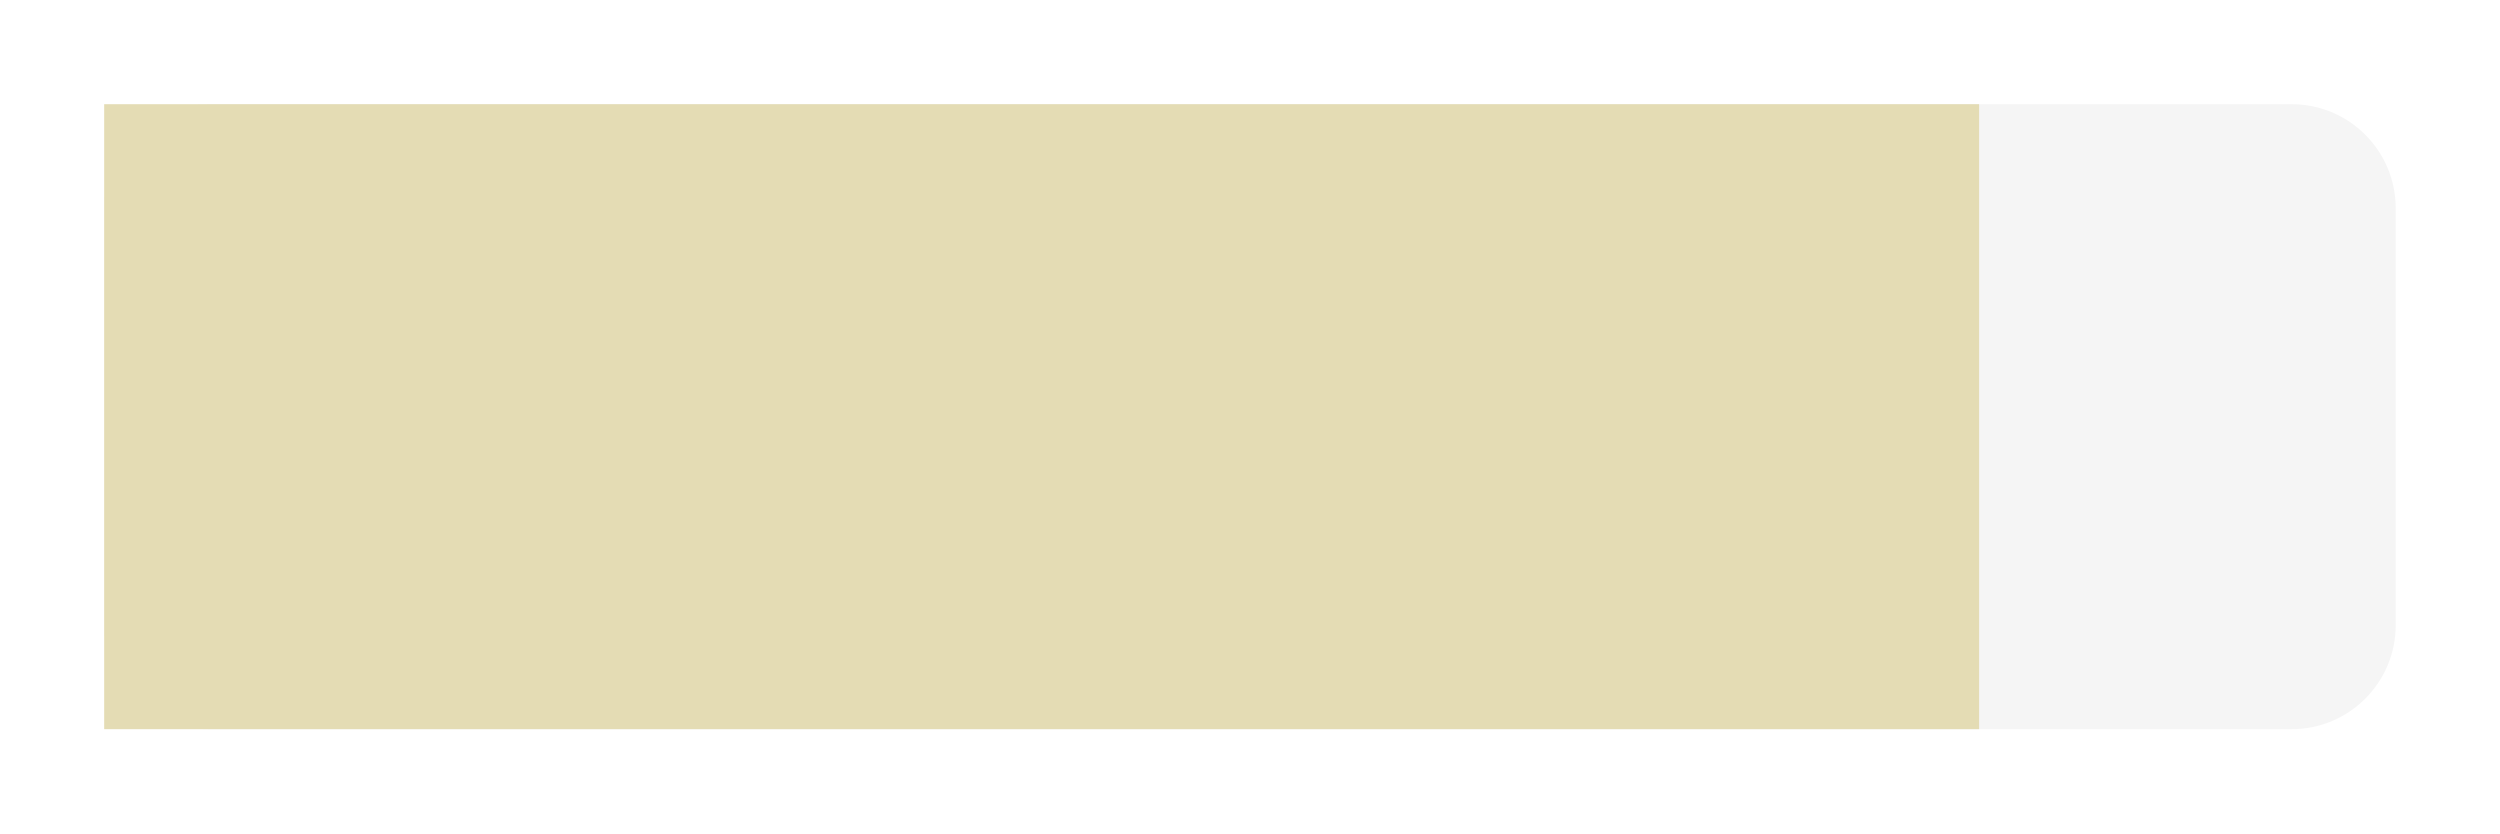
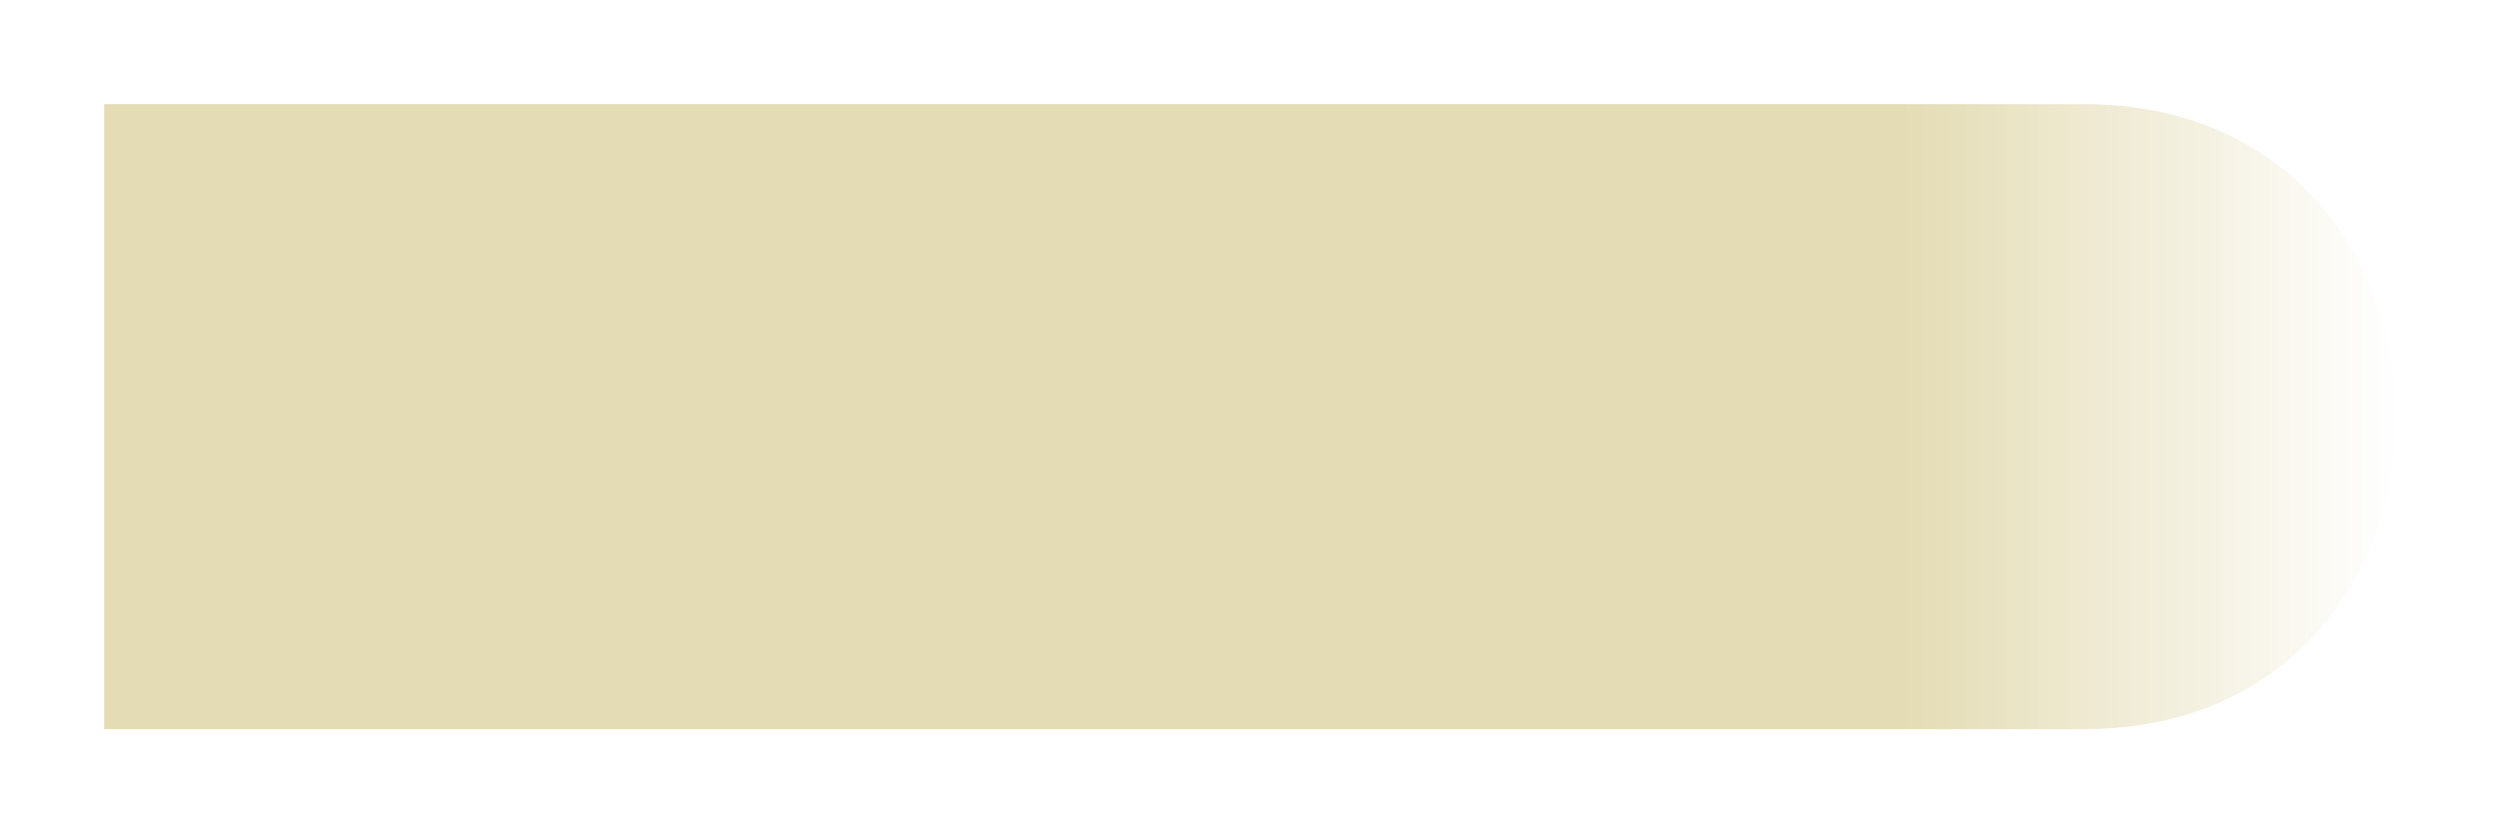
- <svg xmlns="http://www.w3.org/2000/svg" width="96" height="32" viewBox="0 0 25.4 8.467" version="1.1" id="svg8">
-   <defs id="defs2" />
+ <svg xmlns="http://www.w3.org/2000/svg" xmlns:xlink="http://www.w3.org/1999/xlink" width="96" height="32" viewBox="0 0 25.4 8.467" version="1.1" id="svg8">
+   <defs id="defs2">
+     <linearGradient id="linearGradient6">
+       <stop style="stop-color:#a60808;stop-opacity:1;" offset="0" id="stop4" />
+       <stop style="stop-color:#d73636;stop-opacity:1;" offset="0.783" id="stop5" />
+       <stop style="stop-color:#ffffff;stop-opacity:0.991;" offset="1" id="stop6" />
+     </linearGradient>
+     <linearGradient id="linearGradient1">
+       <stop style="stop-color:#e4dcb4;stop-opacity:1;" offset="0" id="stop3" />
+       <stop style="stop-color:#e4dcb4;stop-opacity:1;" offset="0.783" id="stop1" />
+       <stop style="stop-color:#ffffff;stop-opacity:0.991;" offset="1" id="stop2" />
+     </linearGradient>
+     <linearGradient xlink:href="#linearGradient1" id="linearGradient2" x1="1.058" y1="292.767" x2="24.342" y2="292.767" gradientUnits="userSpaceOnUse" />
+     <linearGradient xlink:href="#linearGradient1" id="linearGradient3" gradientUnits="userSpaceOnUse" x1="1.058" y1="292.767" x2="24.342" y2="292.767" gradientTransform="translate(25.4)" />
+     <linearGradient xlink:href="#linearGradient6" id="linearGradient4" gradientUnits="userSpaceOnUse" x1="1.058" y1="292.767" x2="24.342" y2="292.767" gradientTransform="translate(1.1e-7,8.46655)" />
+     <linearGradient xlink:href="#linearGradient6" id="linearGradient7" gradientUnits="userSpaceOnUse" gradientTransform="translate(25.4,8.466549)" x1="1.058" y1="292.767" x2="24.342" y2="292.767" />
+   </defs>
  <g id="layer1" transform="translate(0,-288.5333)">
-     <rect style="opacity:1;vector-effect:none;fill:#f5f5f5;fill-opacity:1;stroke:none;stroke-width:0.529;stroke-linecap:butt;stroke-linejoin:miter;stroke-miterlimit:4;stroke-dasharray:none;stroke-dashoffset:0;stroke-opacity:1" id="rect967-1" width="23.283" height="6.35" x="26.458" y="289.592" rx="1.058" ry="1.058" />
-     <rect style="opacity:1;vector-effect:none;fill:#e4dcb4;fill-opacity:1;stroke:none;stroke-width:0.592;stroke-linecap:butt;stroke-linejoin:miter;stroke-miterlimit:4;stroke-dasharray:none;stroke-dashoffset:0;stroke-opacity:1" id="rect4489-6" width="19.05" height="6.35" x="26.458" y="289.592" />
-     <rect style="opacity:1;vector-effect:none;fill:#f5f5f5;fill-opacity:1;stroke:none;stroke-width:0.529;stroke-linecap:butt;stroke-linejoin:miter;stroke-miterlimit:4;stroke-dasharray:none;stroke-dashoffset:0;stroke-opacity:1" id="rect967" width="23.283" height="6.35" x="1.058" y="289.592" rx="1.058" ry="1.058" />
-     <rect style="opacity:1;vector-effect:none;fill:#e4dcb4;fill-opacity:1;stroke:none;stroke-width:0.905;stroke-linecap:butt;stroke-linejoin:miter;stroke-miterlimit:4;stroke-dasharray:none;stroke-dashoffset:0;stroke-opacity:1" id="rect4489" width="19.05" height="6.35" x="1.058" y="289.592" />
-     <path style="display:inline;opacity:1;vector-effect:none;fill:none;fill-opacity:1;stroke:#0067ff;stroke-width:1;stroke-linecap:butt;stroke-linejoin:miter;stroke-miterlimit:4;stroke-dasharray:none;stroke-dashoffset:0;stroke-opacity:1" d="m 26.458,289.592 v 3.175 0 3.175 h 3.175 15.875 l 3.175,0 c 1.058,0 1.058,-1.096 1.058,-1.096 l -10e-7,-4.197 c 0,0 -7.6e-5,-1.007 -1.058,-1.019 l -3.175,-0.038 h -15.875 z" id="rect967-6" />
-     <rect style="opacity:1;vector-effect:none;fill:#ffb8b8;fill-opacity:1;stroke:none;stroke-width:0.529;stroke-linecap:butt;stroke-linejoin:miter;stroke-miterlimit:4;stroke-dasharray:none;stroke-dashoffset:0;stroke-opacity:1" id="rect967-1-6" width="23.283" height="6.35" x="26.458" y="298.058" rx="1.058" ry="1.058" />
-     <rect style="opacity:1;vector-effect:none;fill:#ff8484;fill-opacity:1;stroke:none;stroke-width:0.592;stroke-linecap:butt;stroke-linejoin:miter;stroke-miterlimit:4;stroke-dasharray:none;stroke-dashoffset:0;stroke-opacity:1" id="rect4489-6-0" width="19.05" height="6.35" x="26.458" y="298.058" />
-     <path style="display:inline;vector-effect:none;fill:none;fill-opacity:1;stroke:#0067ff;stroke-width:1;stroke-linecap:butt;stroke-linejoin:miter;stroke-miterlimit:4;stroke-dasharray:none;stroke-dashoffset:0;stroke-opacity:1" d="m 26.458,298.058 v 3.175 0 3.175 h 3.175 15.875 3.175 c 1.058,0 1.058,-1.096 1.058,-1.096 l -10e-7,-4.197 c 0,0 -7.6e-5,-1.007 -1.058,-1.019 l -3.175,-0.038 h -15.875 z" id="rect967-6-8" />
-     <rect style="opacity:1;vector-effect:none;fill:#ffb8b8;fill-opacity:1;stroke:none;stroke-width:0.529;stroke-linecap:butt;stroke-linejoin:miter;stroke-miterlimit:4;stroke-dasharray:none;stroke-dashoffset:0;stroke-opacity:1" id="rect967-3" width="23.283" height="6.35" x="1.058" y="298.058" rx="1.058" ry="1.058" />
-     <rect style="opacity:1;vector-effect:none;fill:#ff8484;fill-opacity:1;stroke:none;stroke-width:0.592;stroke-linecap:butt;stroke-linejoin:miter;stroke-miterlimit:4;stroke-dasharray:none;stroke-dashoffset:0;stroke-opacity:1" id="rect4489-67" width="19.05" height="6.35" x="1.058" y="298.058" />
+     <path id="rect4489" style="opacity:1;vector-effect:none;fill:url(#linearGradient2);stroke-width:0.905" d="m 1.058,289.592 c 0,0 15.875,0 20.108,0 4.233,0 4.233,6.35 0,6.35 l -20.108,10e-6 z" />
+     <path id="rect4489-3" style="vector-effect:none;fill:url(#linearGradient4);stroke-width:0.905" d="m 1.058,298.058 c 0,0 15.875,0 20.108,0 4.233,0 4.233,6.35 0,6.35 l -20.108,1e-5 z" />
+     <path id="rect4489-3-2" style="vector-effect:none;fill:url(#linearGradient7);stroke-width:0.905;stroke:#0067ff;stroke-opacity:1" d="m 26.458,298.058 c 0,0 15.875,0 20.108,0 4.233,0 4.233,6.35 0,6.35 l -20.108,1e-5 z" />
+     <path id="rect4489-2" style="vector-effect:none;fill:url(#linearGradient3);stroke-width:0.905;stroke:#0067ff;stroke-opacity:1" d="m 26.458,289.592 c 0,0 15.875,0 20.108,0 4.233,0 4.233,6.35 0,6.35 l -20.108,10e-6 z" />
  </g>
</svg>
